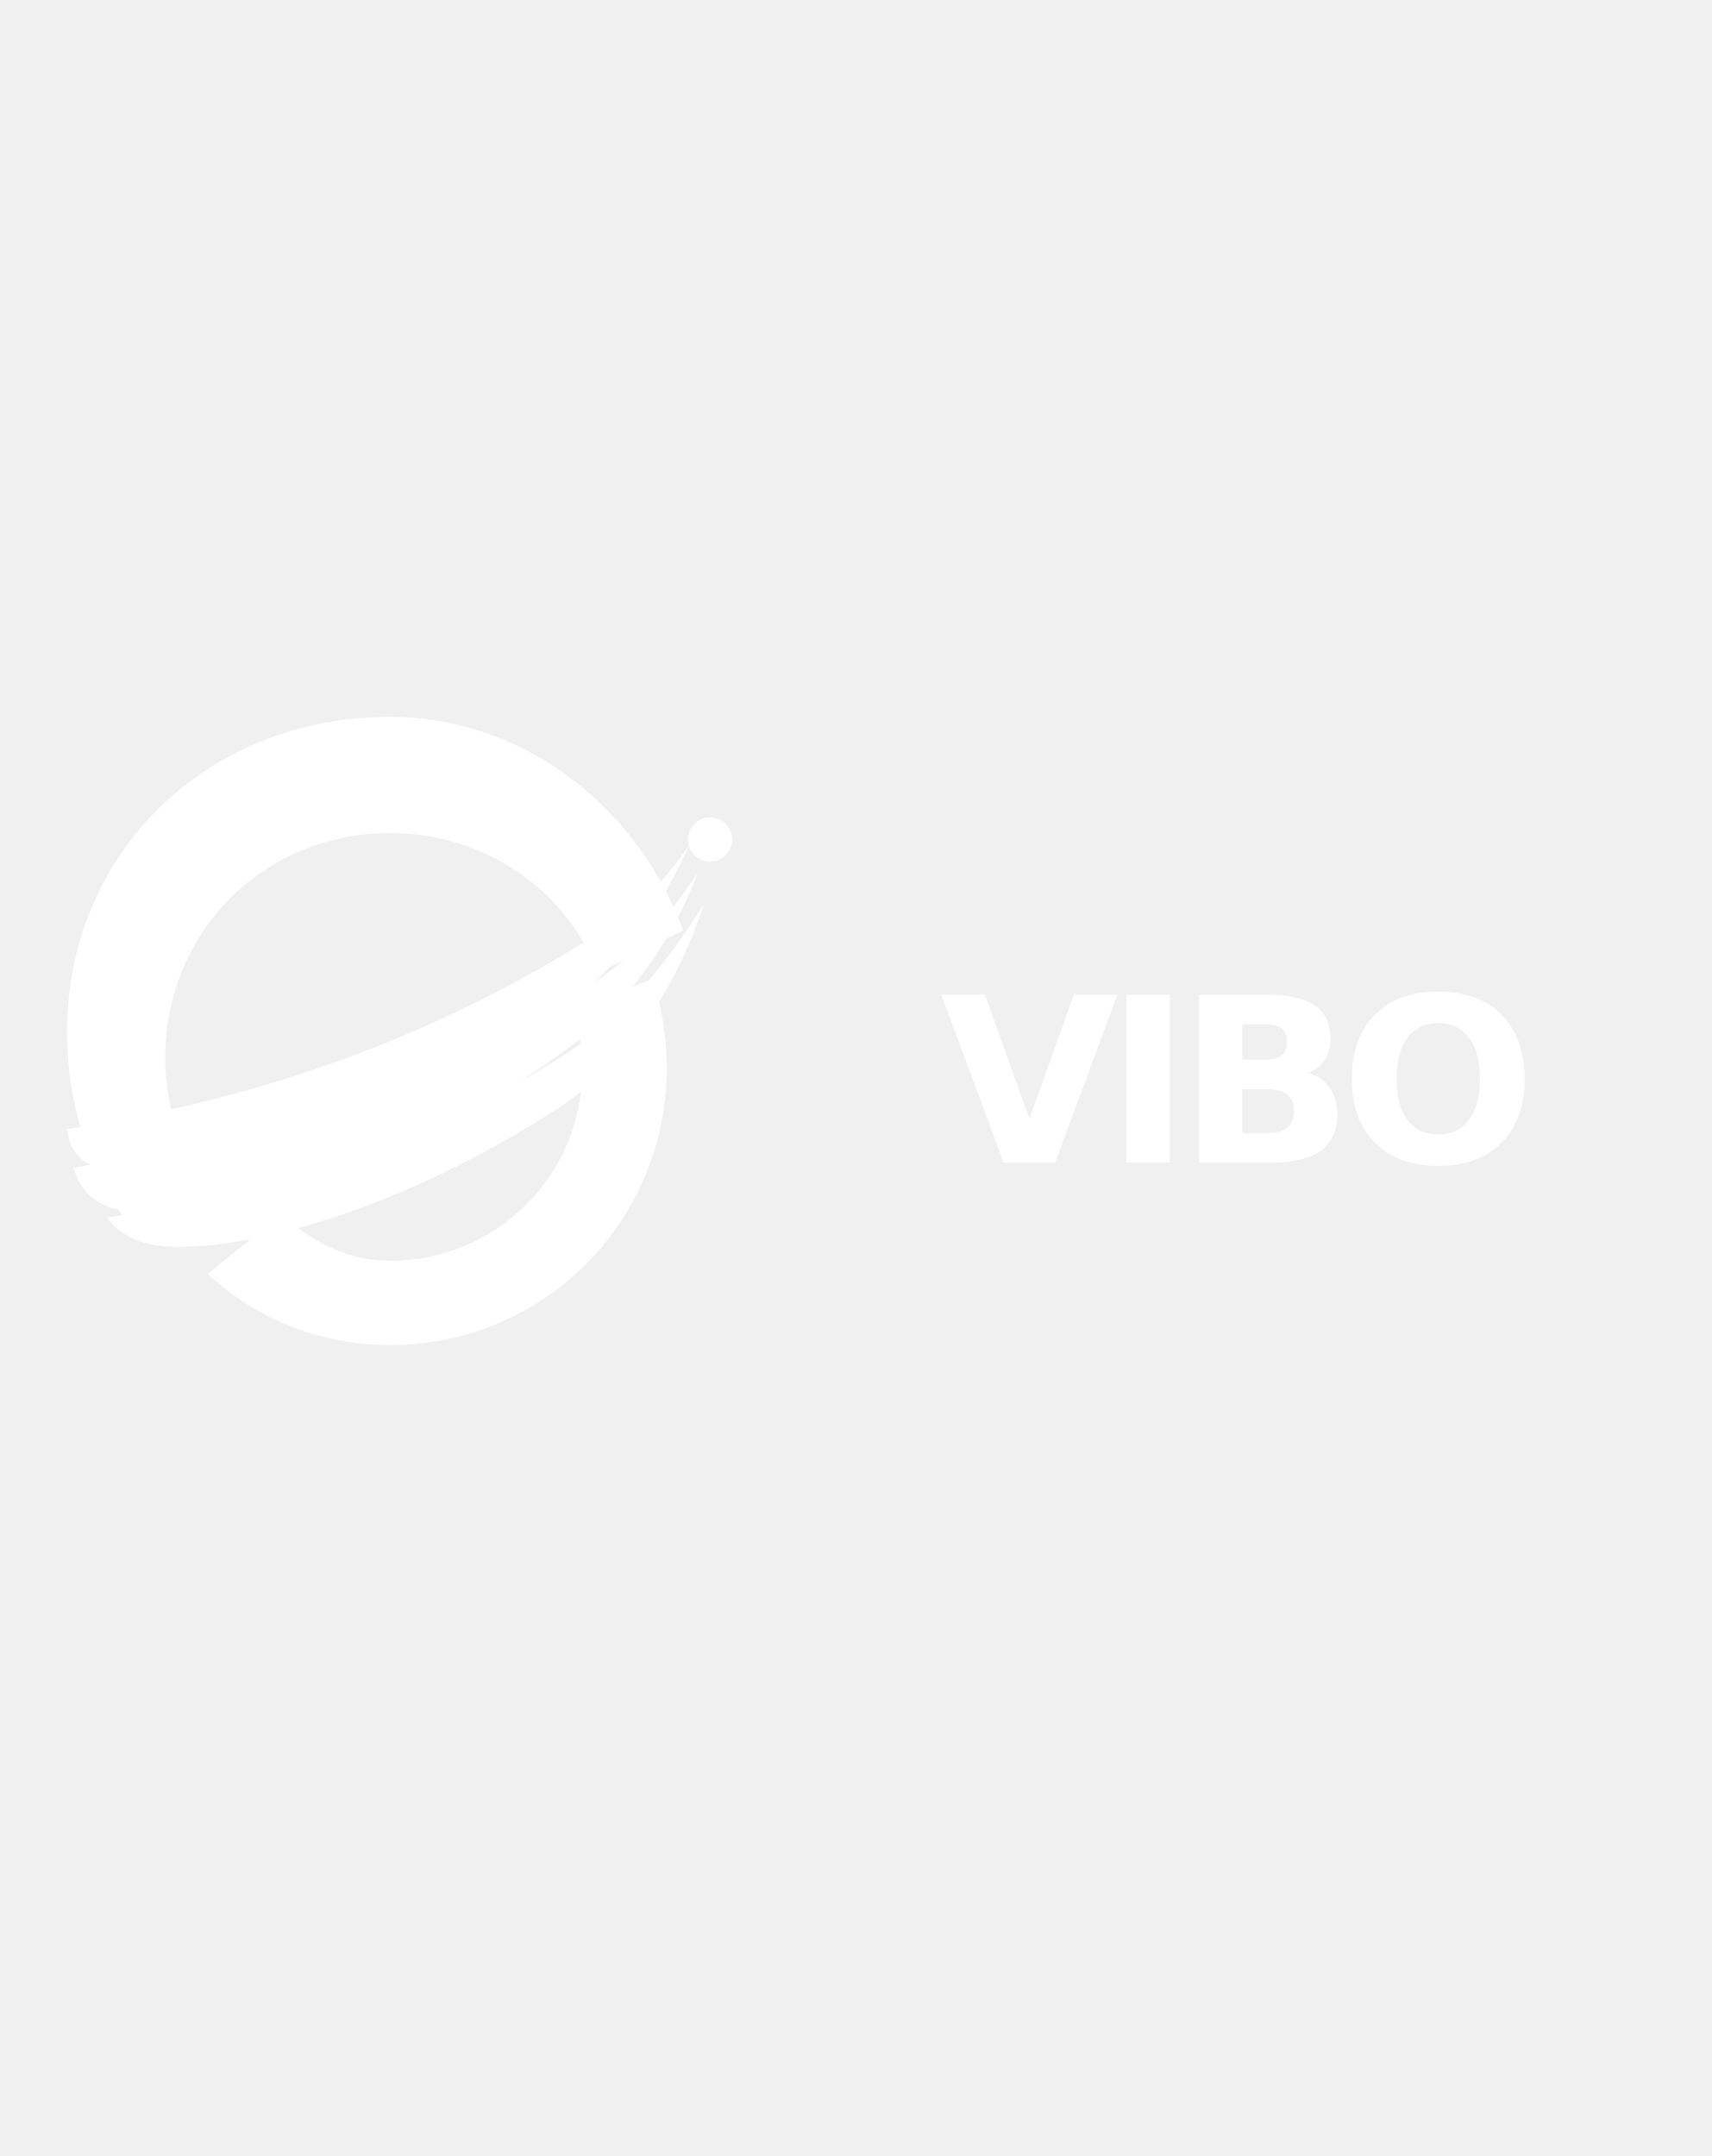
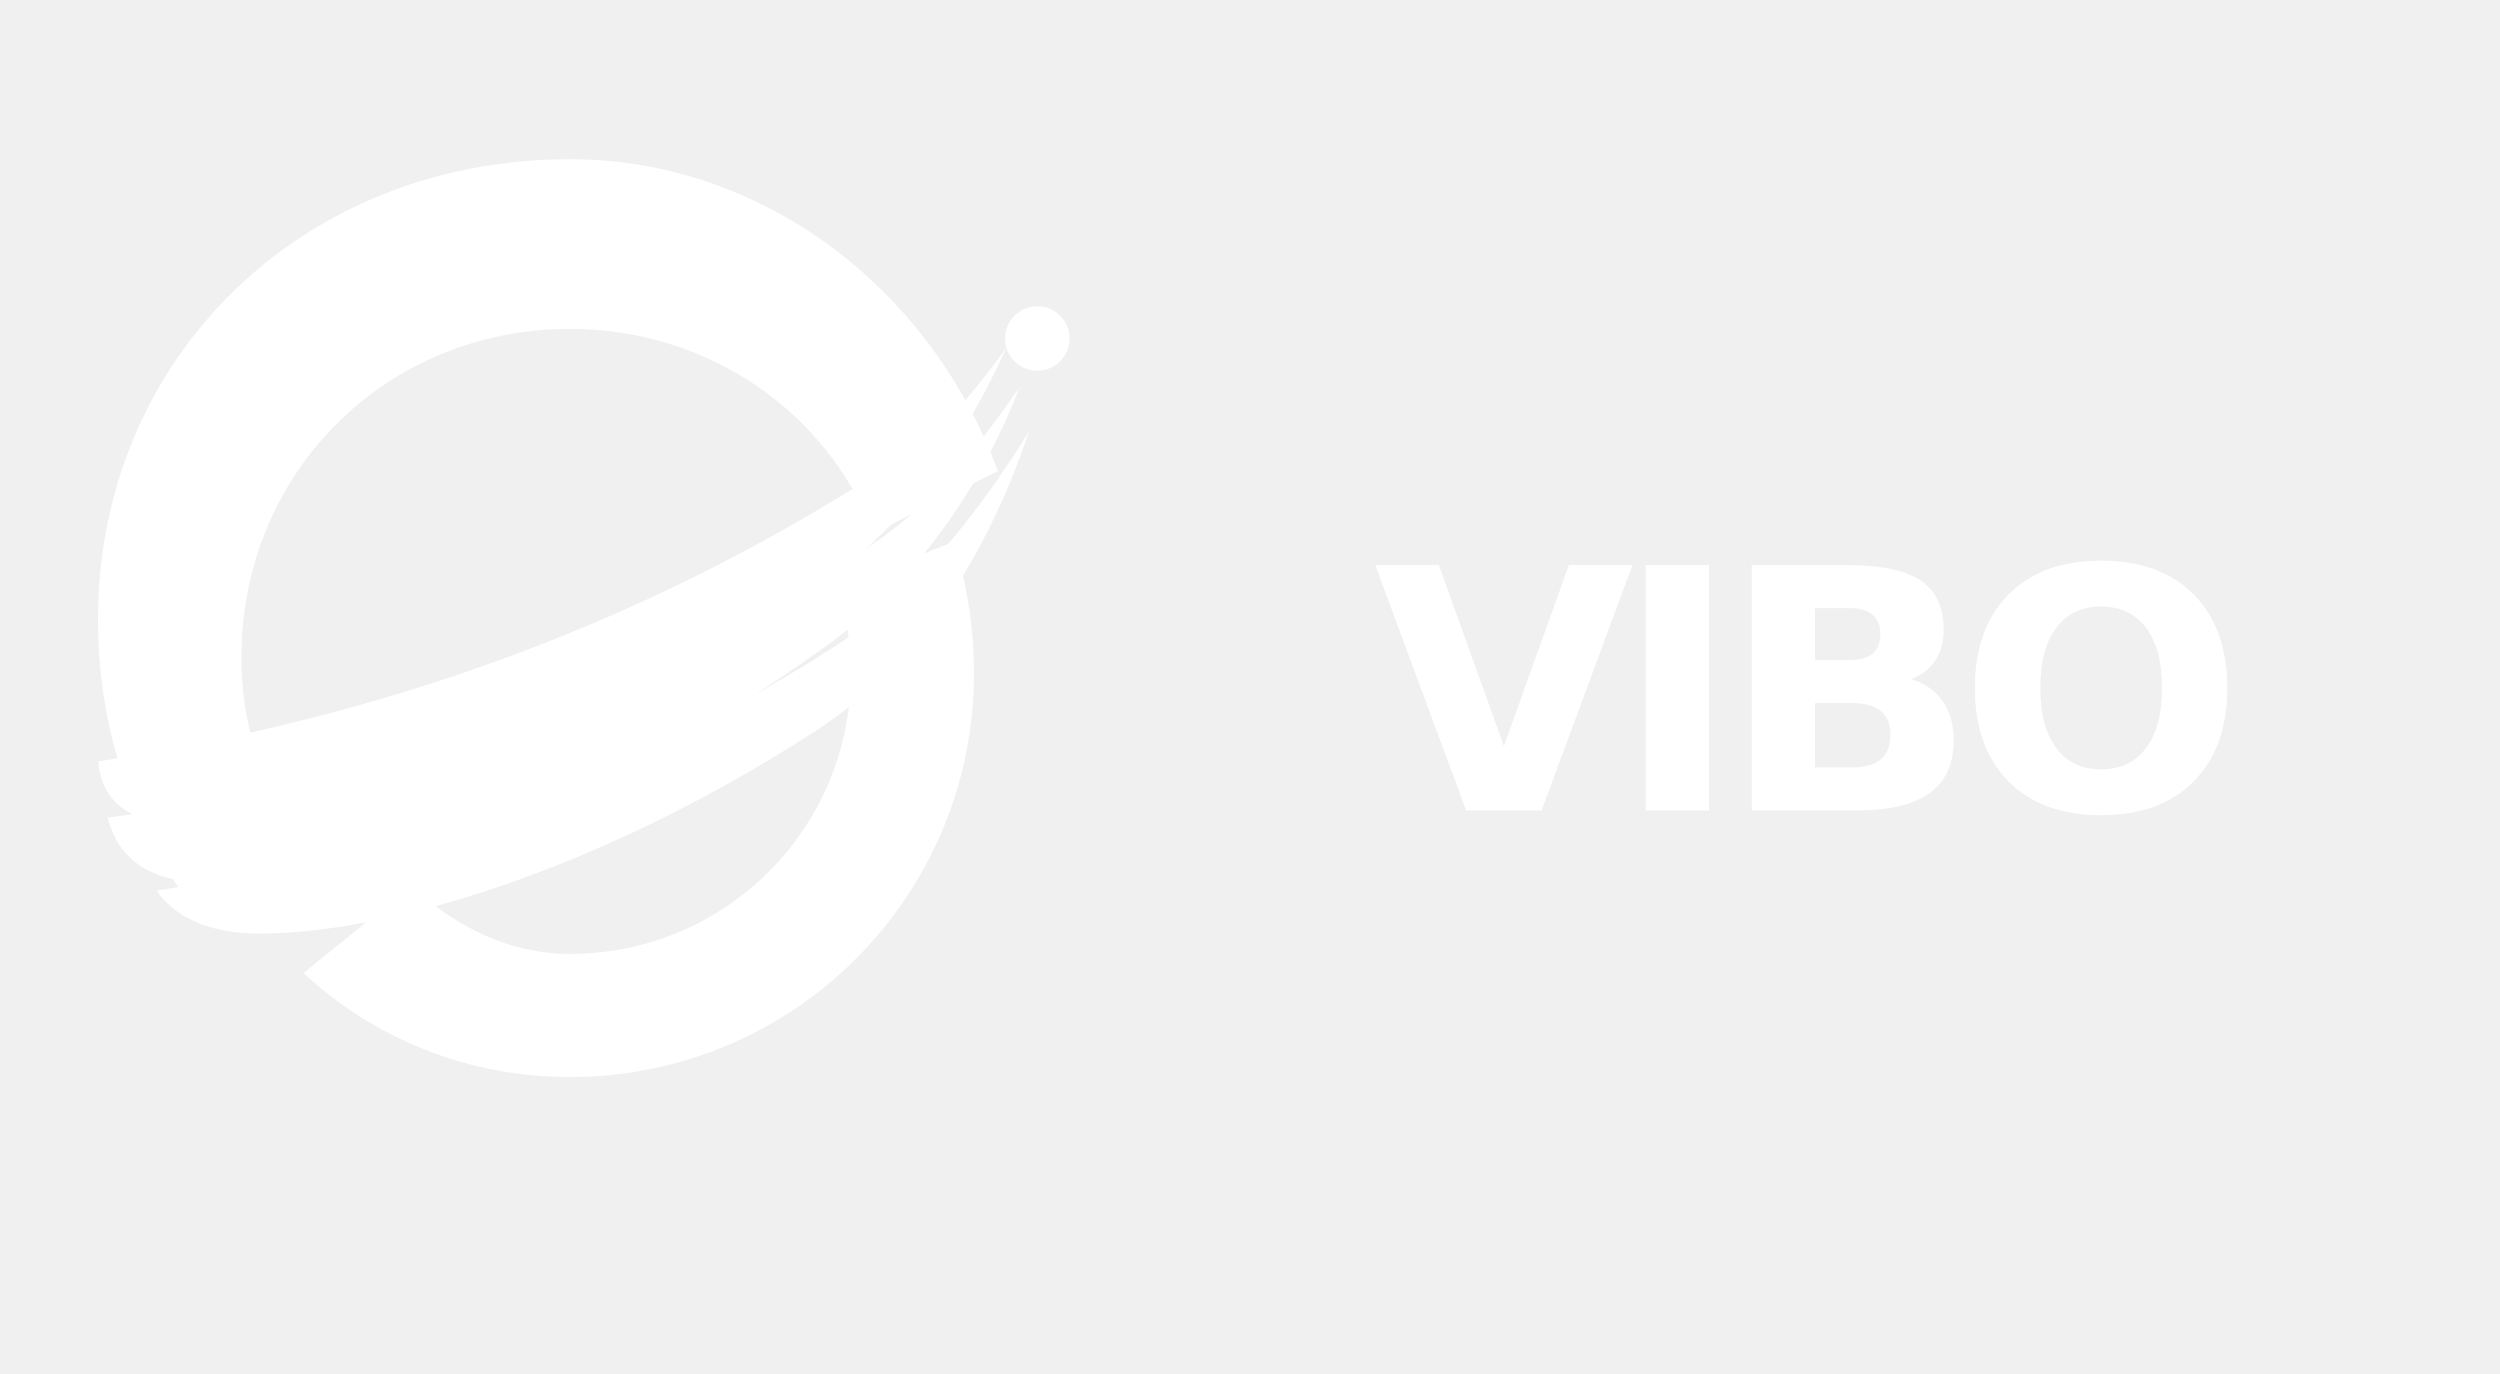
- <svg xmlns="http://www.w3.org/2000/svg" width="1000" height="1260" viewBox="0 0 1820 1000">
+ <svg xmlns="http://www.w3.org/2000/svg" width="1820" height="1000" viewBox="0 0 1820 1000">
  <g id="brand-mark">
    <g id="emblem" transform="translate(-20,55) scale(.87)">
      <g fill="#FFFFFF" id="fiber-orbit">
        <path d="M500 70 C274 70 105 238 105 455 C105 545 132 626 182 693 L271 631 C240 590 225 541 225 487 C225 333 345 212 500 212 C615 212 715 281 754 383 L858 331 C801 176 659 70 500 70Z" />
        <path d="M821 390 C832 425 838 461 838 500 C838 687 687 838 500 838 C413 838 335 805 277 751 L367 678 C405 713 450 735 500 735 C630 735 735 630 735 500 C735 475 731 451 724 429Z" />
      </g>
      <g fill="#FFFFFF" id="fiber-strands">
        <path d="M105 574 C268 548 515 493 777 320 C810 299 838 265 865 228 C817 333 761 397 675 450 C450 589 244 647 151 624 C121 617 108 600 105 574Z" />
        <path d="M113 621 C291 596 515 541 744 398 C799 364 841 312 876 261 C841 352 785 427 712 479 C495 635 285 688 178 674 C143 670 121 652 113 621Z" />
        <path d="M154 682 C335 654 541 595 721 478 C780 440 833 380 884 298 C845 414 783 499 703 550 C526 664 350 718 239 718 C197 718 168 703 154 682Z" />
      </g>
      <g fill="#FFFFFF" id="signal-node">
        <circle cx="891" cy="220" r="27" />
      </g>
    </g>
    <g id="wordmark">
      <text x="1000" y="590" font-family="DejaVu Sans" font-weight="700" font-size="245" letter-spacing="-14" fill="#FFFFFF">VIBO</text>
    </g>
  </g>
</svg>
